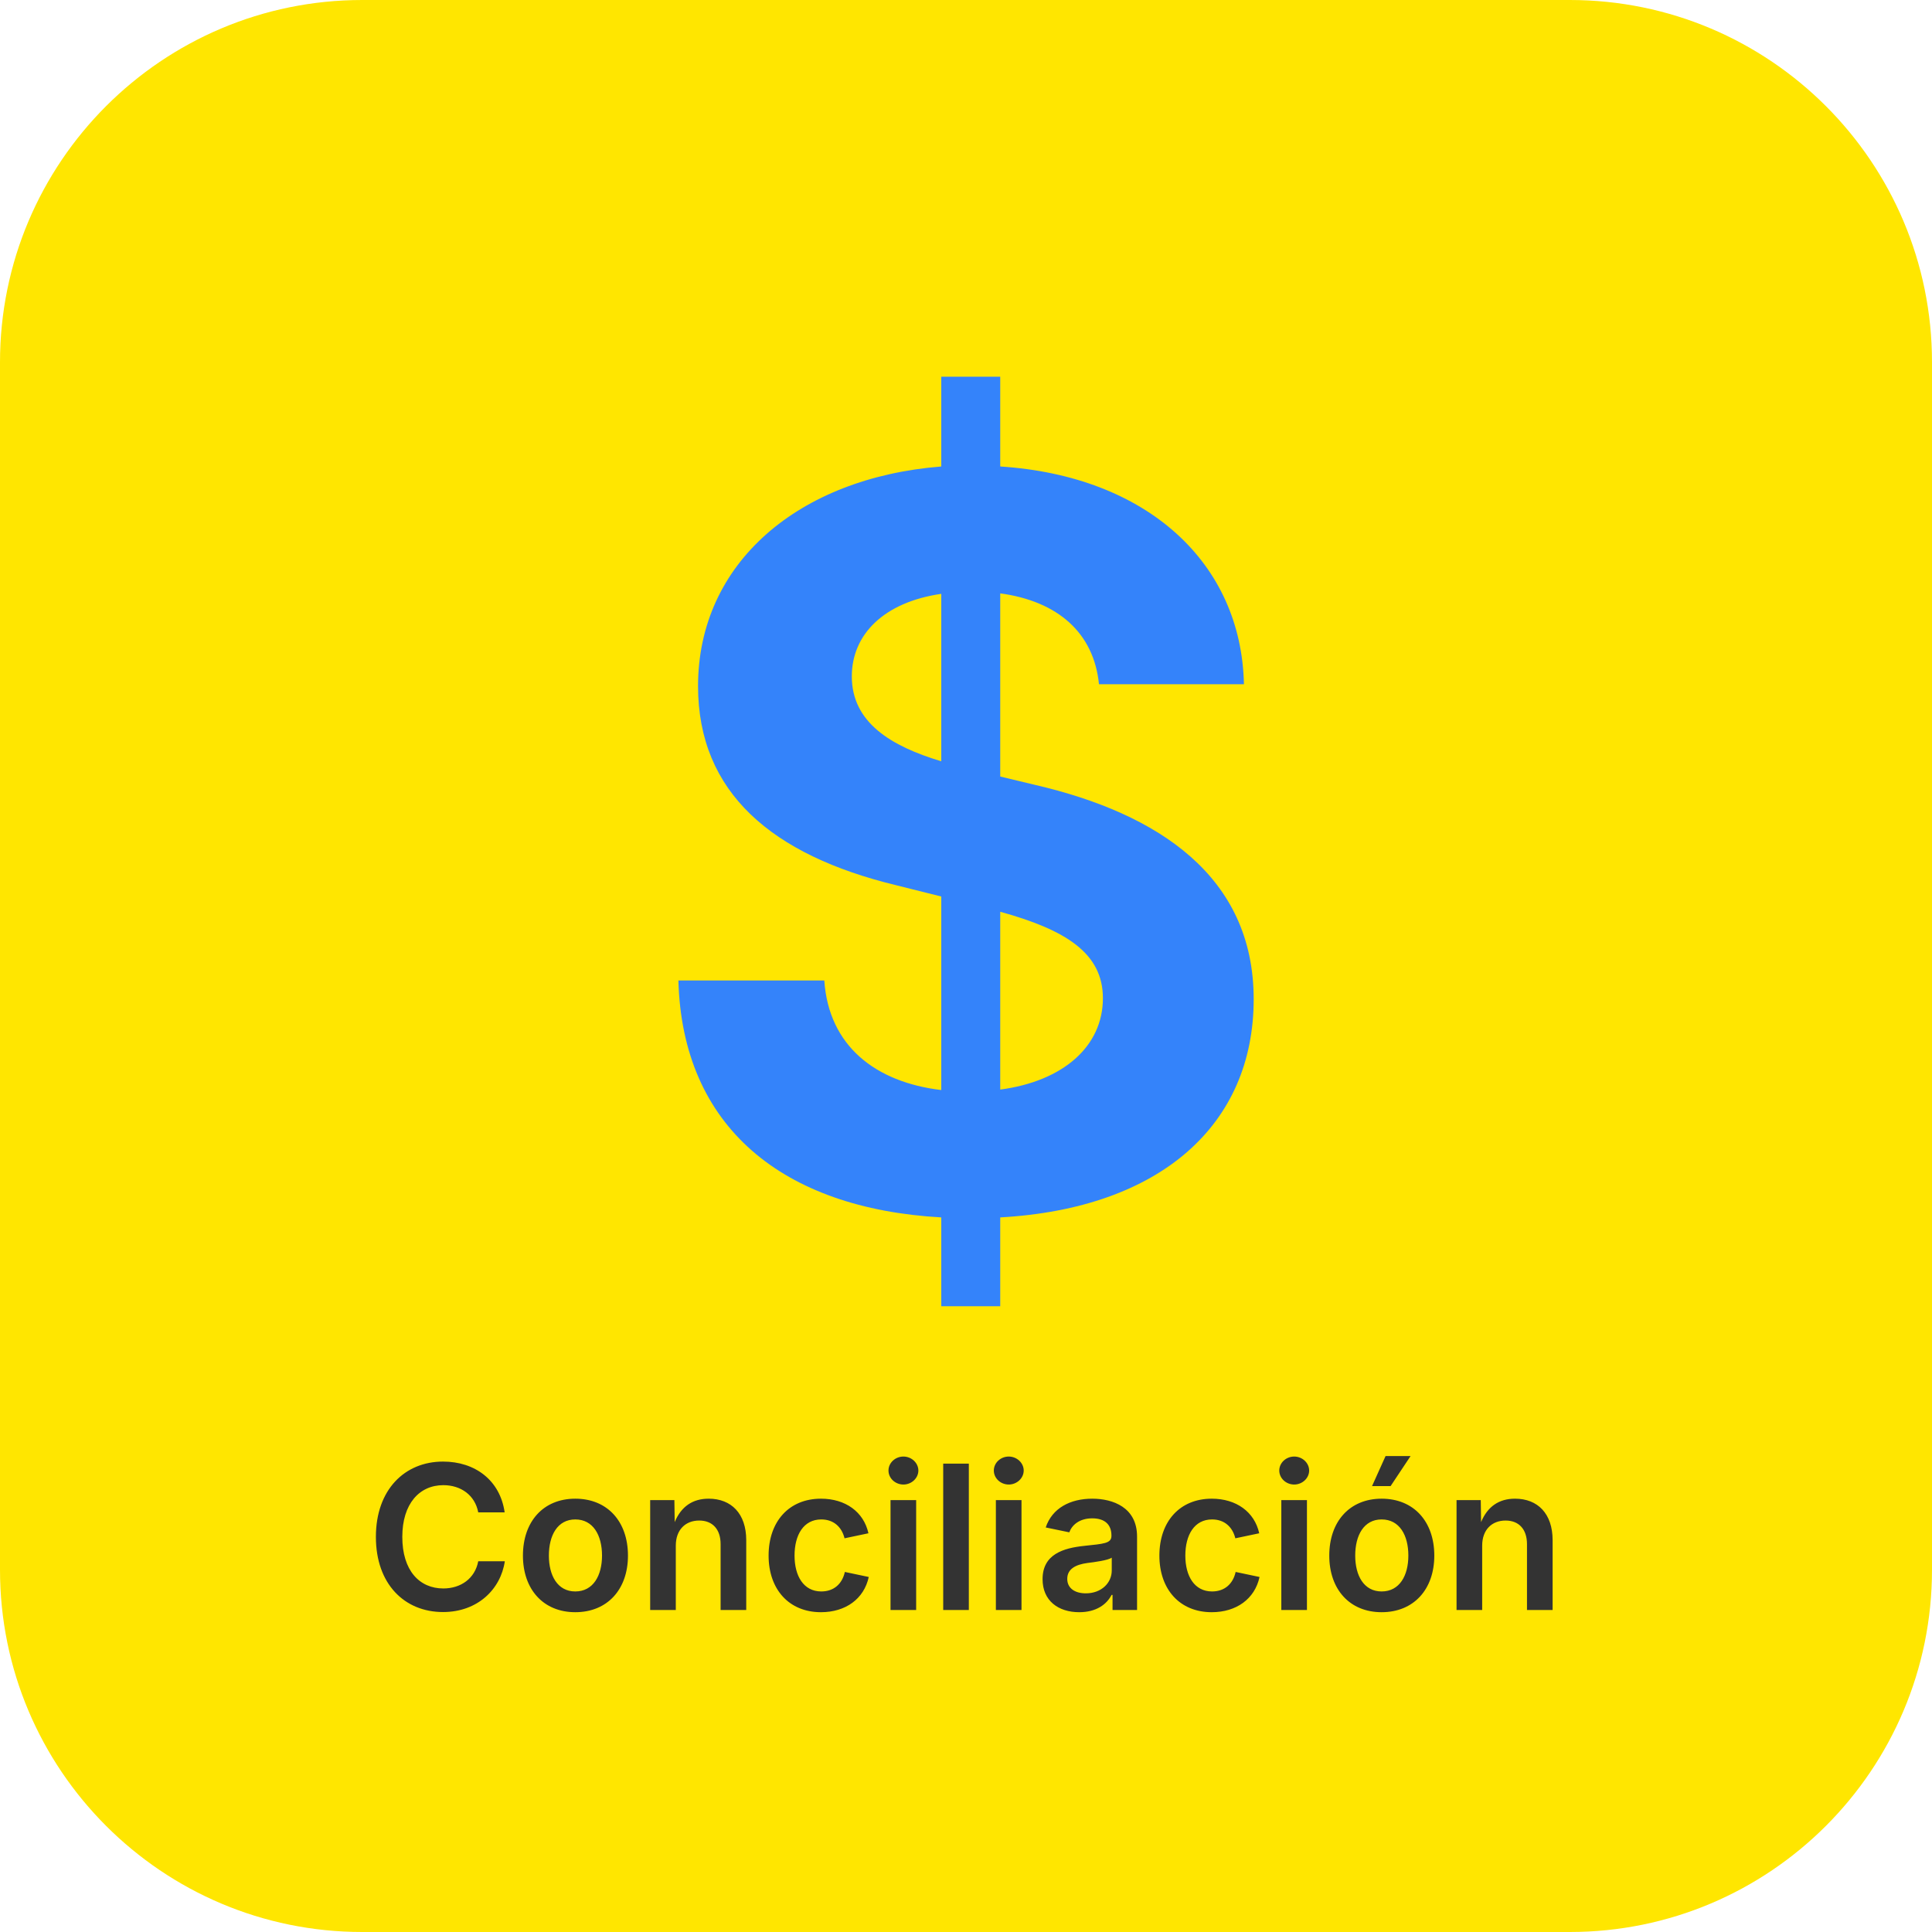
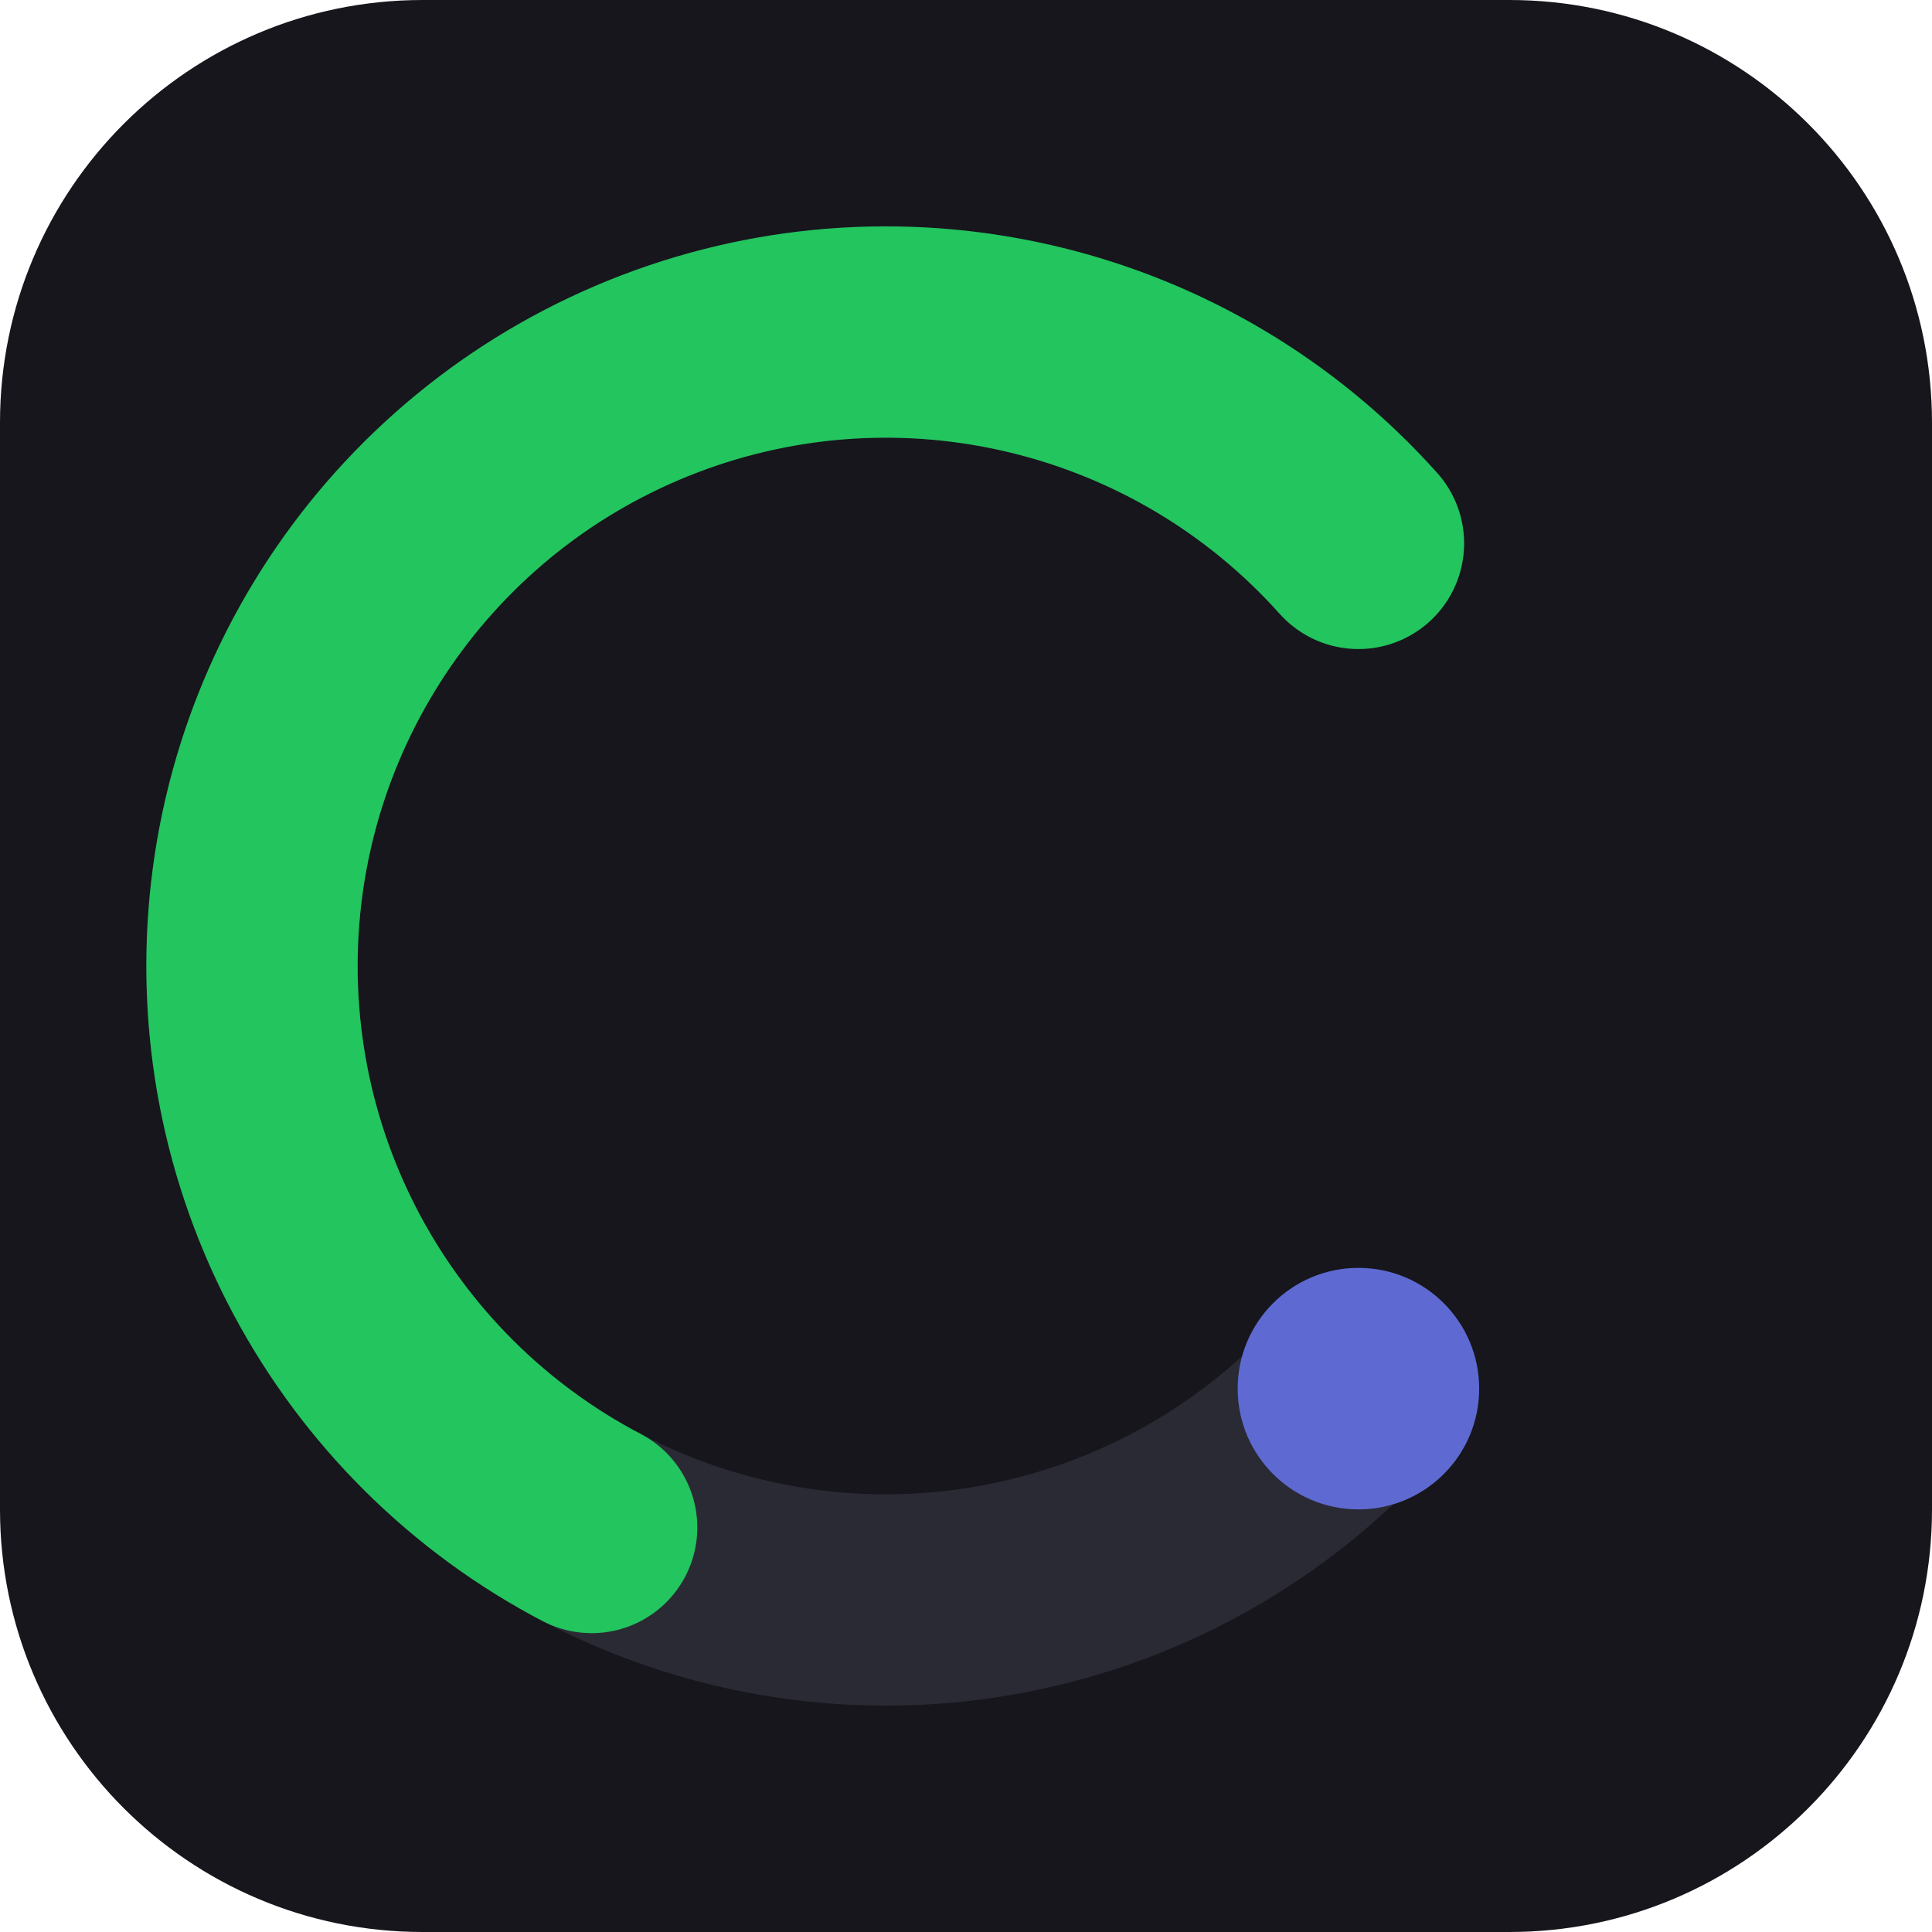
- <svg xmlns="http://www.w3.org/2000/svg" width="192" height="192" viewBox="0 0 192 192">
-   <rect width="192" height="192" rx="36" fill="#FFE600" />
-   <text x="96" y="120" font-family="system-ui, -apple-system, sans-serif" font-size="100" font-weight="bold" text-anchor="middle" fill="#3483FA">$</text>
-   <text x="96" y="160" font-family="system-ui, -apple-system, sans-serif" font-size="20" font-weight="600" text-anchor="middle" fill="#333">Conciliación</text>
+ <svg xmlns="http://www.w3.org/2000/svg" width="192" height="192" viewBox="0 0 128 128">
+   <rect width="128" height="128" rx="28" fill="#16161C" />
+   <path d="M90 36 A42 42 0 1 0 90 92" stroke="#2A2A35" stroke-width="14" stroke-linecap="round" fill="none" />
+   <path d="M90 36 A42 42 0 1 0 90 92" stroke="#22C55E" stroke-width="14" stroke-linecap="round" fill="none" stroke-dasharray="197" stroke-dashoffset="50" />
+   <circle cx="90" cy="92" r="8" fill="#5E6AD2" />
</svg>
